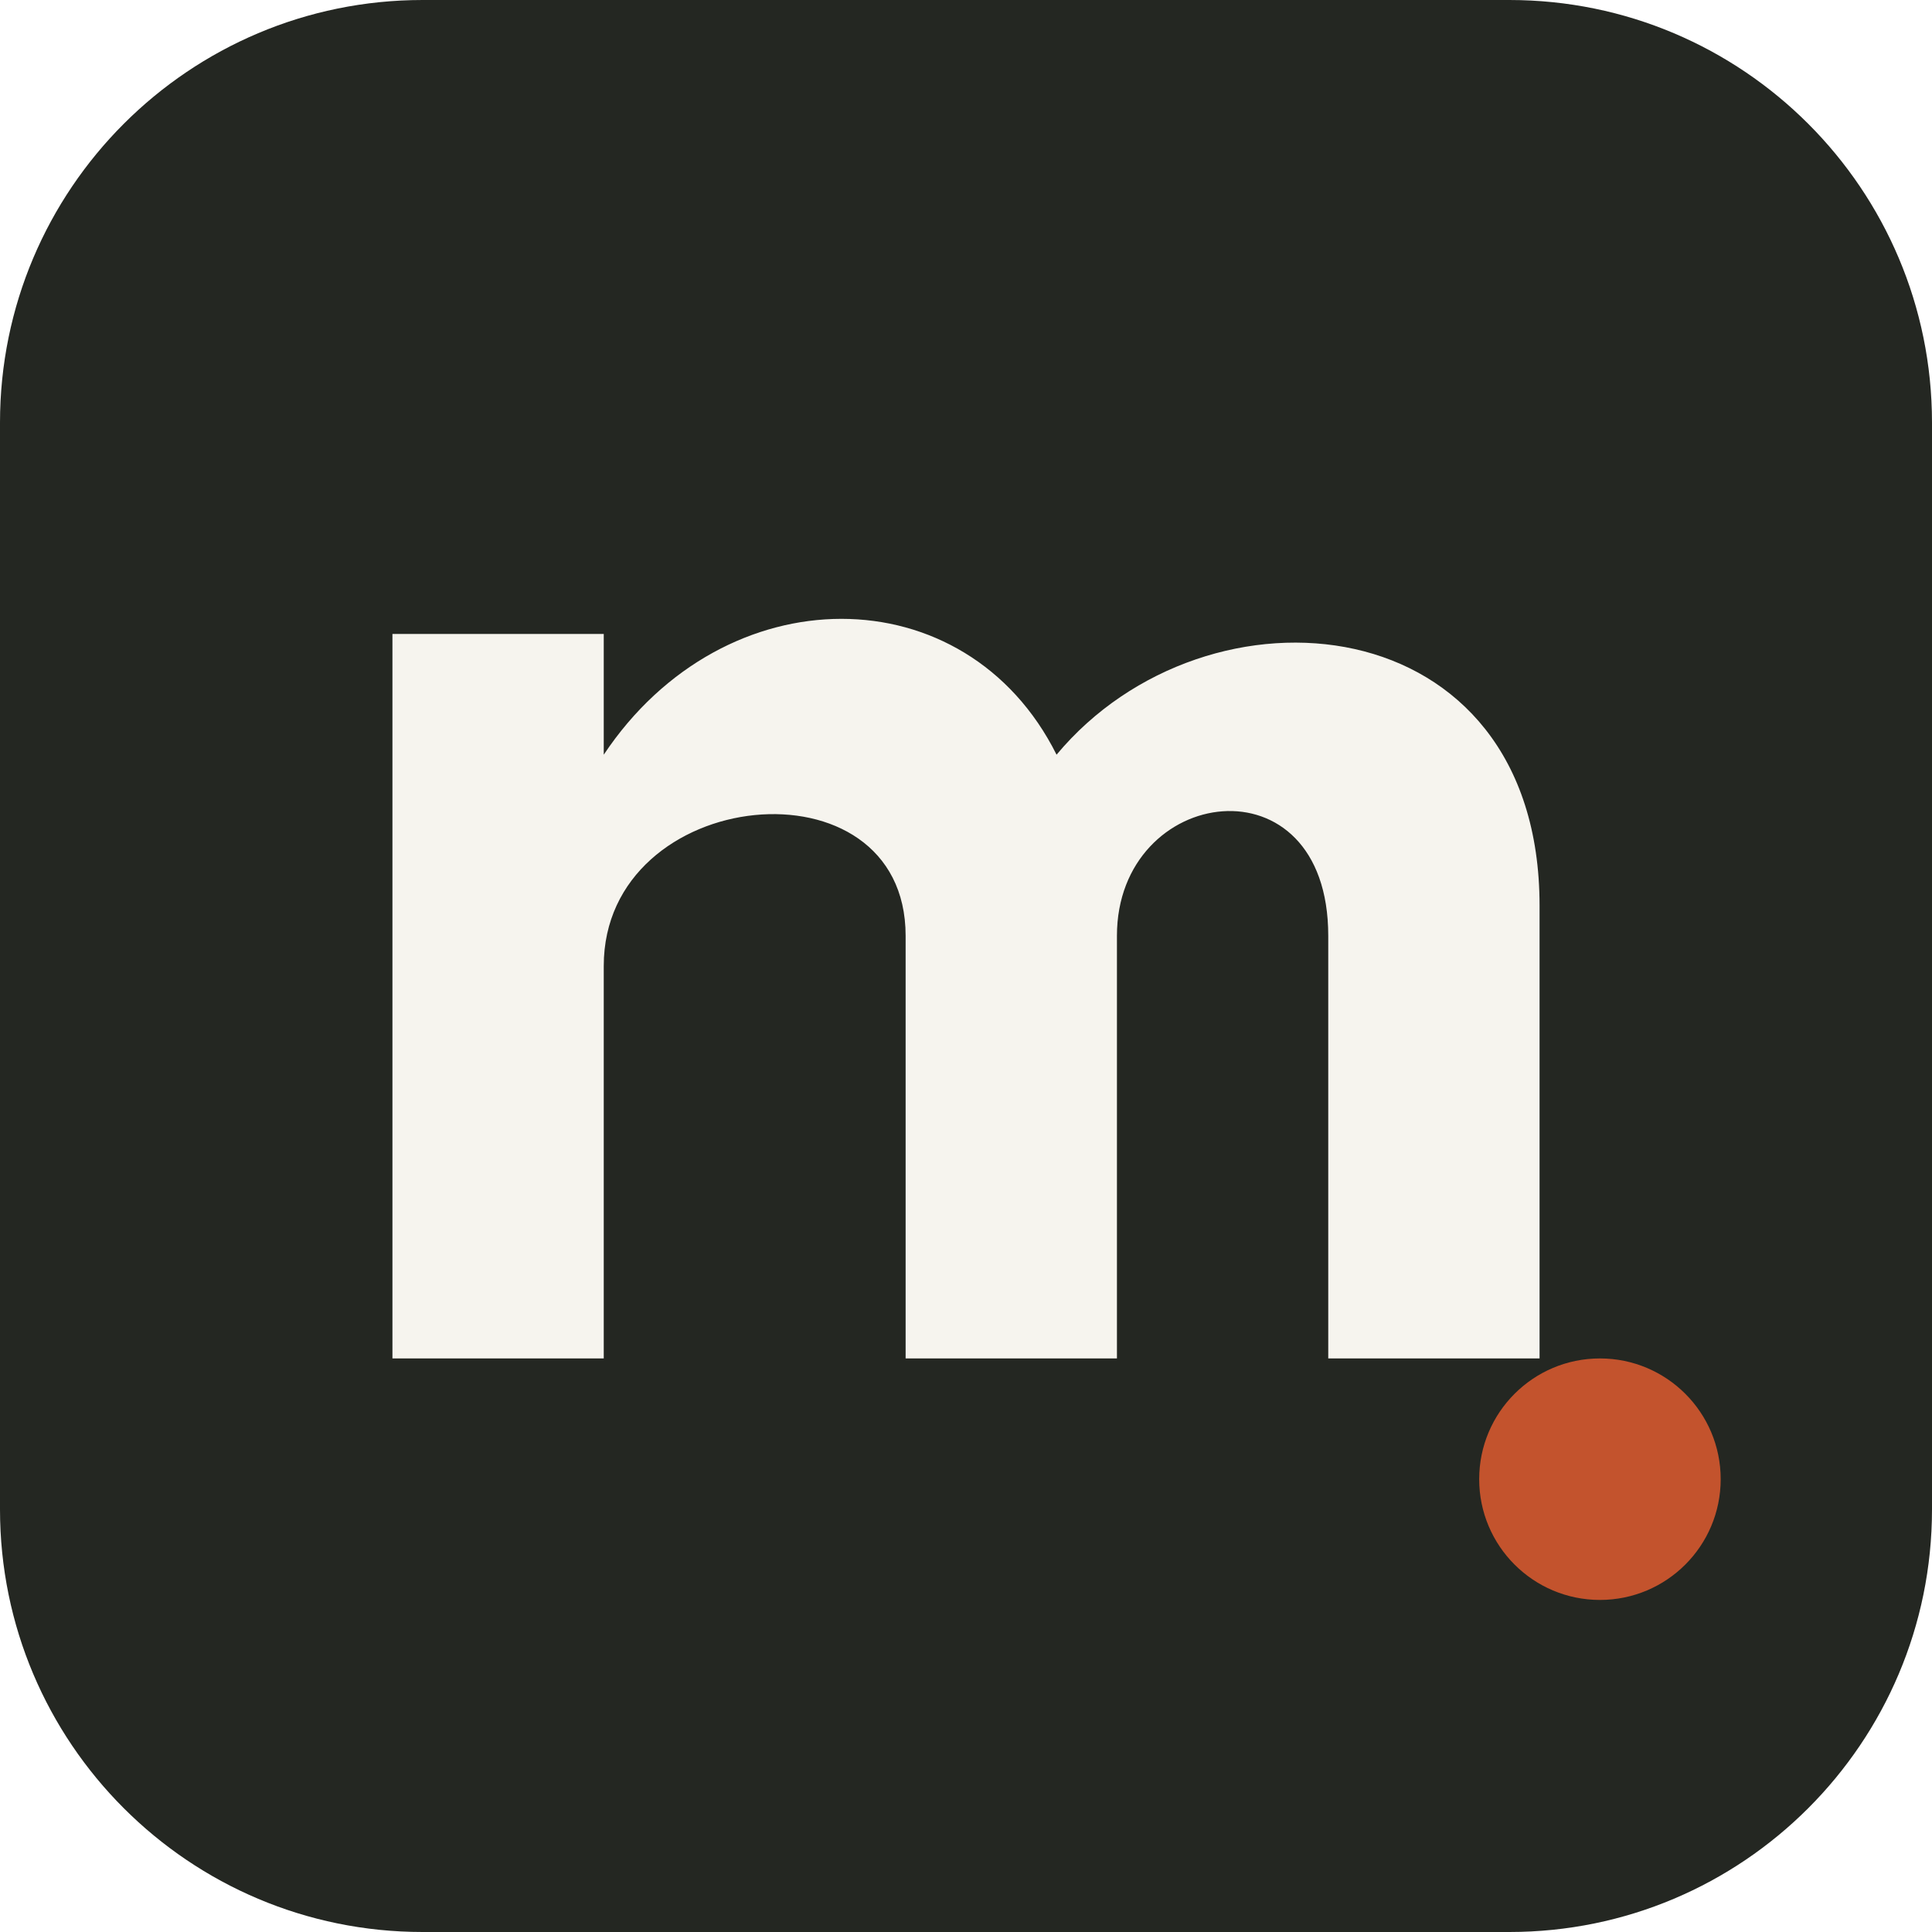
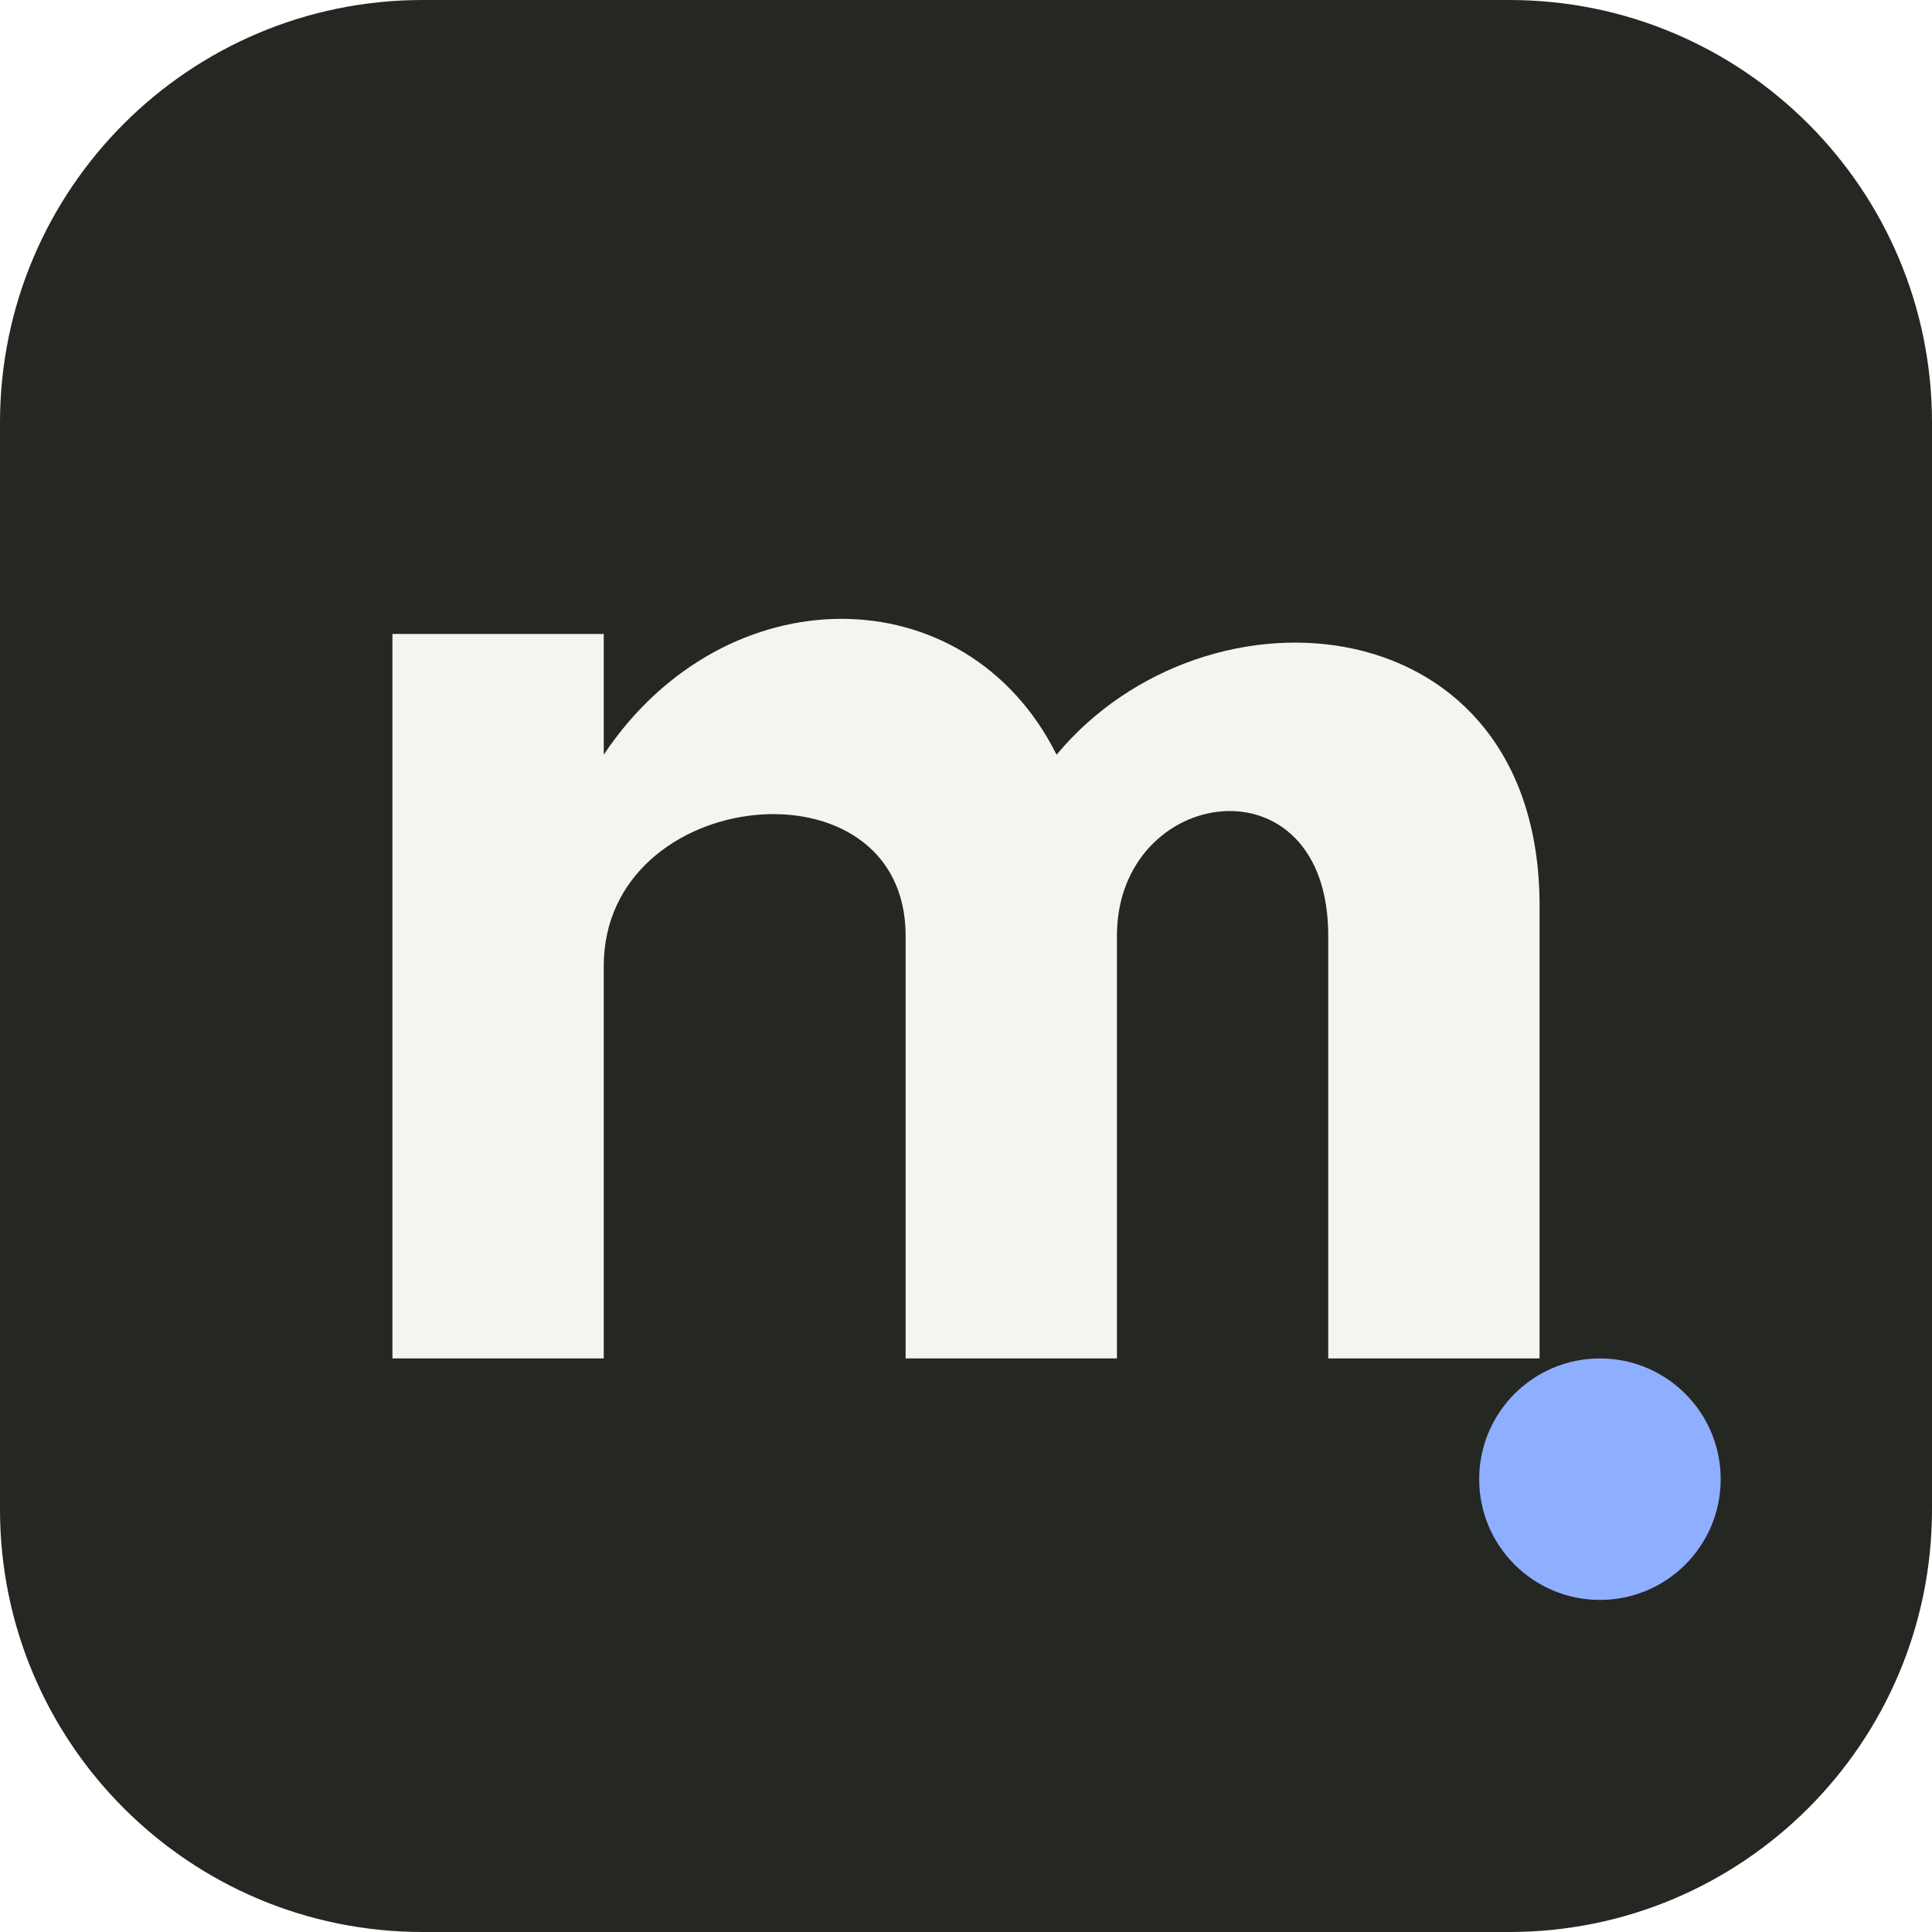
<svg xmlns="http://www.w3.org/2000/svg" width="64" height="64" viewBox="0 0 64 64">
  <rect width="64" height="64" rx="14" fill="#242722" />
  <path d="M13 45V21h7v4c4-6 12-6 15 0 5-6 16-5 16 5v15h-7V31c0-6-7-5-7 0v14h-7V31c0-6-10-5-10 1v13Z" fill="#f6f4ee" />
-   <circle cx="53" cy="49" r="4" fill="#c3532d" />
+   <circle cx="53" cy="49" r="4" fill="#8eafff" />
</svg>
